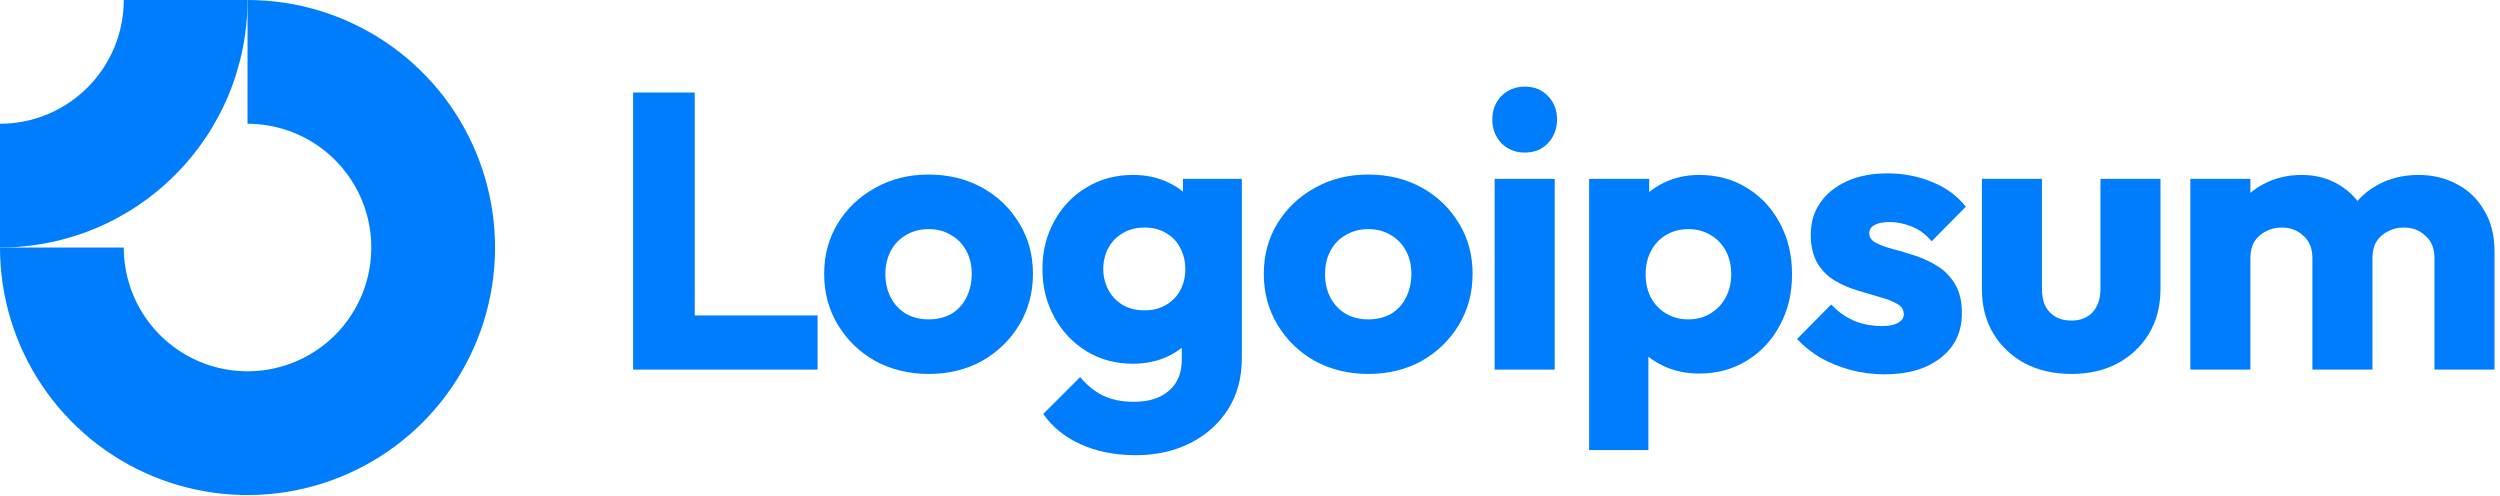
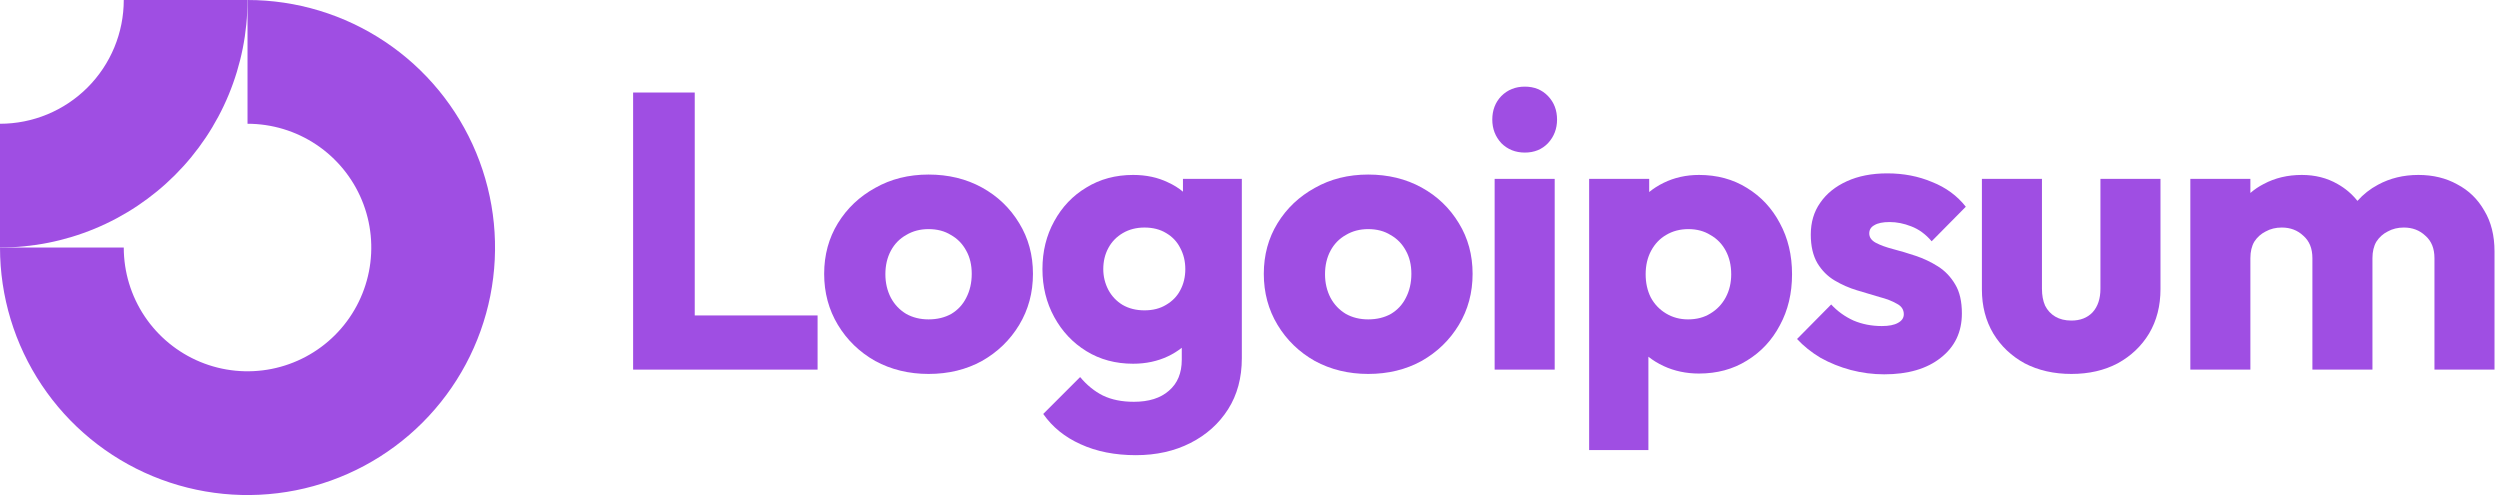
<svg xmlns="http://www.w3.org/2000/svg" id="logo-87" width="202" height="40" viewBox="0 0 202 40" fill="none">
-   <path class="ccustom" fill-rule="evenodd" clip-rule="evenodd" d="M25.556 11.685C23.911 10.586 21.978 10 20 10V0C23.956 0 27.822 1.173 31.111 3.371C34.4 5.568 36.964 8.692 38.478 12.346C39.991 16.001 40.387 20.022 39.616 23.902C38.844 27.781 36.939 31.345 34.142 34.142C31.345 36.939 27.781 38.844 23.902 39.616C20.022 40.387 16.001 39.991 12.346 38.478C8.692 36.964 5.568 34.4 3.371 31.111C1.173 27.822 0 23.956 0 20H10C10 21.978 10.586 23.911 11.685 25.556C12.784 27.2 14.346 28.482 16.173 29.239C18 29.996 20.011 30.194 21.951 29.808C23.891 29.422 25.672 28.47 27.071 27.071C28.47 25.672 29.422 23.891 29.808 21.951C30.194 20.011 29.996 18 29.239 16.173C28.482 14.346 27.2 12.784 25.556 11.685Z" fill="#007DFC" />
-   <path class="ccustom" fill-rule="evenodd" clip-rule="evenodd" d="M10 1.47023e-06C10 1.313 9.741 2.614 9.239 3.827C8.736 5.04 8 6.142 7.071 7.071C6.142 8 5.04 8.736 3.827 9.239C2.614 9.741 1.313 10 6.15916e-06 10L5.72205e-06 20C2.626 20 5.227 19.483 7.654 18.478C10.08 17.473 12.285 15.999 14.142 14.142C15.999 12.285 17.473 10.08 18.478 7.654C19.483 5.227 20 2.626 20 -3.8147e-06L10 1.47023e-06Z" fill="#007DFC" />
-   <path class="ccustom" d="M125.619 14.453H120.767V29.865H125.619V14.453Z" fill="#007DFC" />
-   <path class="ccustom" d="M121.307 11.567C121.814 12.074 122.448 12.328 123.209 12.328C123.97 12.328 124.594 12.074 125.08 11.567C125.567 11.038 125.81 10.404 125.81 9.664C125.81 8.903 125.567 8.268 125.08 7.761C124.594 7.254 123.97 7 123.209 7C122.448 7 121.814 7.254 121.307 7.761C120.82 8.268 120.577 8.903 120.577 9.664C120.577 10.404 120.82 11.038 121.307 11.567Z" fill="#007DFC" />
-   <path class="ccustom" d="M51.156 29.865V7.476H56.135V25.488H66.061V29.865H51.156Z" fill="#007DFC" />
-   <path class="ccustom" fill-rule="evenodd" clip-rule="evenodd" d="M75.027 30.214C73.442 30.214 72.004 29.865 70.715 29.167C69.446 28.448 68.442 27.476 67.702 26.25C66.962 25.023 66.592 23.649 66.592 22.127C66.592 20.605 66.962 19.241 67.702 18.036C68.442 16.831 69.446 15.88 70.715 15.182C71.983 14.463 73.421 14.104 75.027 14.104C76.634 14.104 78.072 14.453 79.34 15.15C80.609 15.848 81.613 16.81 82.353 18.036C83.093 19.241 83.463 20.605 83.463 22.127C83.463 23.649 83.093 25.023 82.353 26.25C81.613 27.476 80.609 28.448 79.34 29.167C78.072 29.865 76.634 30.214 75.027 30.214ZM75.027 25.806C75.725 25.806 76.338 25.658 76.867 25.362C77.395 25.044 77.797 24.611 78.072 24.061C78.368 23.491 78.516 22.846 78.516 22.127C78.516 21.408 78.368 20.784 78.072 20.256C77.776 19.706 77.364 19.283 76.835 18.987C76.328 18.67 75.725 18.512 75.027 18.512C74.351 18.512 73.748 18.67 73.22 18.987C72.691 19.283 72.279 19.706 71.983 20.256C71.687 20.806 71.539 21.44 71.539 22.159C71.539 22.856 71.687 23.491 71.983 24.061C72.279 24.611 72.691 25.044 73.22 25.362C73.748 25.658 74.351 25.806 75.027 25.806Z" fill="#007DFC" />
-   <path class="ccustom" fill-rule="evenodd" clip-rule="evenodd" d="M87.306 35.89C88.595 36.482 90.086 36.778 91.777 36.778C93.426 36.778 94.896 36.45 96.185 35.795C97.475 35.14 98.49 34.231 99.23 33.068C99.969 31.905 100.34 30.531 100.34 28.945V14.453H95.583V15.488C95.229 15.19 94.827 14.94 94.378 14.738C93.553 14.336 92.612 14.135 91.555 14.135C90.139 14.135 88.881 14.474 87.781 15.15C86.682 15.806 85.815 16.715 85.181 17.877C84.547 19.019 84.23 20.309 84.23 21.746C84.23 23.163 84.547 24.453 85.181 25.615C85.815 26.778 86.682 27.698 87.781 28.374C88.881 29.051 90.139 29.389 91.555 29.389C92.591 29.389 93.532 29.188 94.378 28.787C94.787 28.592 95.157 28.363 95.487 28.099V29.072C95.487 30.15 95.139 30.985 94.441 31.577C93.764 32.169 92.824 32.465 91.619 32.465C90.646 32.465 89.811 32.296 89.113 31.958C88.437 31.62 87.824 31.123 87.274 30.467L84.293 33.448C85.033 34.505 86.037 35.319 87.306 35.89ZM94.219 24.632C93.733 24.928 93.151 25.076 92.475 25.076C91.798 25.076 91.206 24.928 90.699 24.632C90.213 24.336 89.832 23.934 89.557 23.427C89.282 22.899 89.145 22.338 89.145 21.746C89.145 21.112 89.282 20.541 89.557 20.034C89.832 19.526 90.223 19.125 90.731 18.829C91.238 18.533 91.819 18.385 92.475 18.385C93.151 18.385 93.733 18.533 94.219 18.829C94.726 19.125 95.107 19.526 95.361 20.034C95.635 20.541 95.773 21.112 95.773 21.746C95.773 22.381 95.635 22.951 95.361 23.459C95.107 23.945 94.726 24.336 94.219 24.632Z" fill="#007DFC" />
-   <path class="ccustom" fill-rule="evenodd" clip-rule="evenodd" d="M110.551 30.214C108.965 30.214 107.527 29.865 106.238 29.167C104.969 28.448 103.965 27.476 103.225 26.25C102.485 25.023 102.115 23.649 102.115 22.127C102.115 20.605 102.485 19.241 103.225 18.036C103.965 16.831 104.969 15.88 106.238 15.182C107.506 14.463 108.944 14.104 110.551 14.104C112.157 14.104 113.595 14.453 114.863 15.15C116.132 15.848 117.136 16.81 117.876 18.036C118.616 19.241 118.986 20.605 118.986 22.127C118.986 23.649 118.616 25.023 117.876 26.25C117.136 27.476 116.132 28.448 114.863 29.167C113.595 29.865 112.157 30.214 110.551 30.214ZM110.551 25.806C111.248 25.806 111.861 25.658 112.39 25.362C112.918 25.044 113.32 24.611 113.595 24.061C113.891 23.491 114.039 22.846 114.039 22.127C114.039 21.408 113.891 20.784 113.595 20.256C113.299 19.706 112.887 19.283 112.358 18.987C111.851 18.67 111.248 18.512 110.551 18.512C109.874 18.512 109.271 18.67 108.743 18.987C108.214 19.283 107.802 19.706 107.506 20.256C107.21 20.806 107.062 21.44 107.062 22.159C107.062 22.856 107.21 23.491 107.506 24.061C107.802 24.611 108.214 25.044 108.743 25.362C109.271 25.658 109.874 25.806 110.551 25.806Z" fill="#007DFC" />
-   <path class="ccustom" fill-rule="evenodd" clip-rule="evenodd" d="M137.281 30.182C136.246 30.182 135.294 29.981 134.427 29.579C133.971 29.368 133.559 29.116 133.191 28.822V36.366H128.402V14.453H133.254V15.516C133.606 15.228 133.997 14.979 134.427 14.77C135.294 14.347 136.246 14.135 137.281 14.135C138.74 14.135 140.03 14.484 141.15 15.182C142.292 15.88 143.18 16.831 143.814 18.036C144.47 19.241 144.797 20.615 144.797 22.159C144.797 23.702 144.47 25.076 143.814 26.281C143.18 27.486 142.292 28.438 141.15 29.135C140.03 29.833 138.74 30.182 137.281 30.182ZM136.394 25.806C137.091 25.806 137.694 25.647 138.201 25.33C138.73 25.013 139.142 24.579 139.438 24.03C139.734 23.48 139.882 22.856 139.882 22.159C139.882 21.44 139.734 20.806 139.438 20.256C139.142 19.706 138.73 19.283 138.201 18.987C137.694 18.67 137.102 18.512 136.425 18.512C135.749 18.512 135.146 18.67 134.618 18.987C134.11 19.283 133.709 19.706 133.413 20.256C133.117 20.806 132.969 21.44 132.969 22.159C132.969 22.856 133.106 23.48 133.381 24.03C133.677 24.579 134.089 25.013 134.618 25.33C135.146 25.647 135.738 25.806 136.394 25.806Z" fill="#007DFC" />
-   <path class="ccustom" d="M149.546 29.896C150.434 30.129 151.332 30.245 152.241 30.245C154.165 30.245 155.687 29.801 156.808 28.913C157.949 28.026 158.52 26.831 158.52 25.33C158.52 24.357 158.341 23.575 157.981 22.983C157.622 22.37 157.157 21.884 156.586 21.524C156.015 21.165 155.412 20.88 154.778 20.668C154.144 20.457 153.541 20.277 152.971 20.129C152.4 19.981 151.935 19.812 151.575 19.622C151.216 19.431 151.036 19.178 151.036 18.86C151.036 18.564 151.174 18.343 151.448 18.195C151.723 18.025 152.135 17.941 152.685 17.941C153.256 17.941 153.837 18.057 154.429 18.29C155.042 18.522 155.592 18.924 156.078 19.495L158.837 16.704C158.14 15.816 157.231 15.15 156.11 14.706C155.011 14.241 153.806 14.008 152.495 14.008C151.248 14.008 150.159 14.22 149.229 14.643C148.298 15.066 147.579 15.647 147.072 16.387C146.565 17.106 146.311 17.962 146.311 18.956C146.311 19.886 146.491 20.658 146.85 21.271C147.209 21.863 147.675 22.328 148.245 22.666C148.816 23.004 149.419 23.269 150.053 23.459C150.687 23.649 151.29 23.829 151.861 23.998C152.431 24.146 152.897 24.326 153.256 24.537C153.637 24.727 153.827 25.013 153.827 25.393C153.827 25.689 153.668 25.922 153.351 26.091C153.055 26.26 152.622 26.345 152.051 26.345C151.226 26.345 150.465 26.197 149.768 25.901C149.07 25.584 148.467 25.15 147.96 24.601L145.201 27.391C145.73 27.962 146.364 28.47 147.104 28.913C147.865 29.336 148.679 29.664 149.546 29.896Z" fill="#007DFC" />
-   <path class="ccustom" d="M167.368 30.214C165.952 30.214 164.694 29.928 163.595 29.357C162.516 28.765 161.671 27.962 161.058 26.947C160.444 25.911 160.138 24.727 160.138 23.395V14.453H164.99V23.332C164.99 23.86 165.074 24.315 165.244 24.696C165.434 25.076 165.709 25.372 166.068 25.584C166.428 25.795 166.861 25.901 167.368 25.901C168.087 25.901 168.658 25.679 169.081 25.235C169.504 24.77 169.715 24.135 169.715 23.332V14.453H174.567V23.364C174.567 24.717 174.261 25.911 173.647 26.947C173.034 27.962 172.189 28.765 171.11 29.357C170.032 29.928 168.785 30.214 167.368 30.214Z" fill="#007DFC" />
-   <path class="ccustom" d="M181.831 14.453H176.979V29.865H181.831V20.858C181.831 20.33 181.937 19.886 182.148 19.526C182.381 19.167 182.688 18.892 183.068 18.702C183.449 18.491 183.882 18.385 184.368 18.385C185.066 18.385 185.647 18.607 186.112 19.051C186.599 19.474 186.842 20.076 186.842 20.858V29.865H191.694V20.858C191.694 20.33 191.8 19.886 192.011 19.526C192.244 19.167 192.55 18.892 192.931 18.702C193.311 18.491 193.745 18.385 194.231 18.385C194.929 18.385 195.51 18.607 195.975 19.051C196.461 19.474 196.704 20.076 196.704 20.858V29.865H201.557V20.319C201.557 19.03 201.282 17.93 200.732 17.021C200.203 16.091 199.474 15.383 198.544 14.896C197.635 14.389 196.588 14.135 195.404 14.135C194.199 14.135 193.11 14.4 192.138 14.928C191.506 15.265 190.954 15.7 190.481 16.232C190.04 15.675 189.504 15.219 188.871 14.865C188.026 14.379 187.064 14.135 185.986 14.135C184.844 14.135 183.819 14.379 182.91 14.865C182.514 15.067 182.155 15.309 181.831 15.592V14.453Z" fill="#007DFC" />
+   <path class="ccustom" fill-rule="evenodd" clip-rule="evenodd" d="M25.556 11.685C23.911 10.586 21.978 10 20 10V0C23.956 0 27.822 1.173 31.111 3.371C34.4 5.568 36.964 8.692 38.478 12.346C39.991 16.001 40.387 20.022 39.616 23.902C38.844 27.781 36.939 31.345 34.142 34.142C31.345 36.939 27.781 38.844 23.902 39.616C20.022 40.387 16.001 39.991 12.346 38.478C8.692 36.964 5.568 34.4 3.371 31.111C1.173 27.822 0 23.956 0 20H10C10 21.978 10.586 23.911 11.685 25.556C12.784 27.2 14.346 28.482 16.173 29.239C18 29.996 20.011 30.194 21.951 29.808C23.891 29.422 25.672 28.47 27.071 27.071C28.47 25.672 29.422 23.891 29.808 21.951C30.194 20.011 29.996 18 29.239 16.173C28.482 14.346 27.2 12.784 25.556 11.685Z" fill="#9f4ee3" />
+   <path class="ccustom" fill-rule="evenodd" clip-rule="evenodd" d="M10 1.47023e-06C10 1.313 9.741 2.614 9.239 3.827C8.736 5.04 8 6.142 7.071 7.071C6.142 8 5.04 8.736 3.827 9.239C2.614 9.741 1.313 10 6.15916e-06 10L5.72205e-06 20C2.626 20 5.227 19.483 7.654 18.478C10.08 17.473 12.285 15.999 14.142 14.142C15.999 12.285 17.473 10.08 18.478 7.654C19.483 5.227 20 2.626 20 -3.8147e-06L10 1.47023e-06Z" fill="#9f4ee3" />
+   <path class="ccustom" d="M125.619 14.453H120.767V29.865H125.619V14.453Z" fill="#9f4ee3" />
+   <path class="ccustom" d="M121.307 11.567C121.814 12.074 122.448 12.328 123.209 12.328C123.97 12.328 124.594 12.074 125.08 11.567C125.567 11.038 125.81 10.404 125.81 9.664C125.81 8.903 125.567 8.268 125.08 7.761C124.594 7.254 123.97 7 123.209 7C122.448 7 121.814 7.254 121.307 7.761C120.82 8.268 120.577 8.903 120.577 9.664C120.577 10.404 120.82 11.038 121.307 11.567Z" fill="#9f4ee3" />
+   <path class="ccustom" d="M51.156 29.865V7.476H56.135V25.488H66.061V29.865H51.156Z" fill="#9f4ee3" />
+   <path class="ccustom" fill-rule="evenodd" clip-rule="evenodd" d="M75.027 30.214C73.442 30.214 72.004 29.865 70.715 29.167C69.446 28.448 68.442 27.476 67.702 26.25C66.962 25.023 66.592 23.649 66.592 22.127C66.592 20.605 66.962 19.241 67.702 18.036C68.442 16.831 69.446 15.88 70.715 15.182C71.983 14.463 73.421 14.104 75.027 14.104C76.634 14.104 78.072 14.453 79.34 15.15C80.609 15.848 81.613 16.81 82.353 18.036C83.093 19.241 83.463 20.605 83.463 22.127C83.463 23.649 83.093 25.023 82.353 26.25C81.613 27.476 80.609 28.448 79.34 29.167C78.072 29.865 76.634 30.214 75.027 30.214ZM75.027 25.806C75.725 25.806 76.338 25.658 76.867 25.362C77.395 25.044 77.797 24.611 78.072 24.061C78.368 23.491 78.516 22.846 78.516 22.127C78.516 21.408 78.368 20.784 78.072 20.256C77.776 19.706 77.364 19.283 76.835 18.987C76.328 18.67 75.725 18.512 75.027 18.512C74.351 18.512 73.748 18.67 73.22 18.987C72.691 19.283 72.279 19.706 71.983 20.256C71.687 20.806 71.539 21.44 71.539 22.159C71.539 22.856 71.687 23.491 71.983 24.061C72.279 24.611 72.691 25.044 73.22 25.362C73.748 25.658 74.351 25.806 75.027 25.806Z" fill="#9f4ee3" />
+   <path class="ccustom" fill-rule="evenodd" clip-rule="evenodd" d="M87.306 35.89C88.595 36.482 90.086 36.778 91.777 36.778C93.426 36.778 94.896 36.45 96.185 35.795C97.475 35.14 98.49 34.231 99.23 33.068C99.969 31.905 100.34 30.531 100.34 28.945V14.453H95.583V15.488C95.229 15.19 94.827 14.94 94.378 14.738C93.553 14.336 92.612 14.135 91.555 14.135C90.139 14.135 88.881 14.474 87.781 15.15C86.682 15.806 85.815 16.715 85.181 17.877C84.547 19.019 84.23 20.309 84.23 21.746C84.23 23.163 84.547 24.453 85.181 25.615C85.815 26.778 86.682 27.698 87.781 28.374C88.881 29.051 90.139 29.389 91.555 29.389C92.591 29.389 93.532 29.188 94.378 28.787C94.787 28.592 95.157 28.363 95.487 28.099V29.072C95.487 30.15 95.139 30.985 94.441 31.577C93.764 32.169 92.824 32.465 91.619 32.465C90.646 32.465 89.811 32.296 89.113 31.958C88.437 31.62 87.824 31.123 87.274 30.467L84.293 33.448C85.033 34.505 86.037 35.319 87.306 35.89ZM94.219 24.632C93.733 24.928 93.151 25.076 92.475 25.076C91.798 25.076 91.206 24.928 90.699 24.632C90.213 24.336 89.832 23.934 89.557 23.427C89.282 22.899 89.145 22.338 89.145 21.746C89.145 21.112 89.282 20.541 89.557 20.034C89.832 19.526 90.223 19.125 90.731 18.829C91.238 18.533 91.819 18.385 92.475 18.385C93.151 18.385 93.733 18.533 94.219 18.829C94.726 19.125 95.107 19.526 95.361 20.034C95.635 20.541 95.773 21.112 95.773 21.746C95.773 22.381 95.635 22.951 95.361 23.459C95.107 23.945 94.726 24.336 94.219 24.632Z" fill="#9f4ee3" />
+   <path class="ccustom" fill-rule="evenodd" clip-rule="evenodd" d="M110.551 30.214C108.965 30.214 107.527 29.865 106.238 29.167C104.969 28.448 103.965 27.476 103.225 26.25C102.485 25.023 102.115 23.649 102.115 22.127C102.115 20.605 102.485 19.241 103.225 18.036C103.965 16.831 104.969 15.88 106.238 15.182C107.506 14.463 108.944 14.104 110.551 14.104C112.157 14.104 113.595 14.453 114.863 15.15C116.132 15.848 117.136 16.81 117.876 18.036C118.616 19.241 118.986 20.605 118.986 22.127C118.986 23.649 118.616 25.023 117.876 26.25C117.136 27.476 116.132 28.448 114.863 29.167C113.595 29.865 112.157 30.214 110.551 30.214ZM110.551 25.806C111.248 25.806 111.861 25.658 112.39 25.362C112.918 25.044 113.32 24.611 113.595 24.061C113.891 23.491 114.039 22.846 114.039 22.127C114.039 21.408 113.891 20.784 113.595 20.256C113.299 19.706 112.887 19.283 112.358 18.987C111.851 18.67 111.248 18.512 110.551 18.512C109.874 18.512 109.271 18.67 108.743 18.987C108.214 19.283 107.802 19.706 107.506 20.256C107.21 20.806 107.062 21.44 107.062 22.159C107.062 22.856 107.21 23.491 107.506 24.061C107.802 24.611 108.214 25.044 108.743 25.362C109.271 25.658 109.874 25.806 110.551 25.806Z" fill="#9f4ee3" />
+   <path class="ccustom" fill-rule="evenodd" clip-rule="evenodd" d="M137.281 30.182C136.246 30.182 135.294 29.981 134.427 29.579C133.971 29.368 133.559 29.116 133.191 28.822V36.366H128.402V14.453H133.254V15.516C133.606 15.228 133.997 14.979 134.427 14.77C135.294 14.347 136.246 14.135 137.281 14.135C138.74 14.135 140.03 14.484 141.15 15.182C142.292 15.88 143.18 16.831 143.814 18.036C144.47 19.241 144.797 20.615 144.797 22.159C144.797 23.702 144.47 25.076 143.814 26.281C143.18 27.486 142.292 28.438 141.15 29.135C140.03 29.833 138.74 30.182 137.281 30.182ZM136.394 25.806C137.091 25.806 137.694 25.647 138.201 25.33C138.73 25.013 139.142 24.579 139.438 24.03C139.734 23.48 139.882 22.856 139.882 22.159C139.882 21.44 139.734 20.806 139.438 20.256C139.142 19.706 138.73 19.283 138.201 18.987C137.694 18.67 137.102 18.512 136.425 18.512C135.749 18.512 135.146 18.67 134.618 18.987C134.11 19.283 133.709 19.706 133.413 20.256C133.117 20.806 132.969 21.44 132.969 22.159C132.969 22.856 133.106 23.48 133.381 24.03C133.677 24.579 134.089 25.013 134.618 25.33C135.146 25.647 135.738 25.806 136.394 25.806Z" fill="#9f4ee3" />
+   <path class="ccustom" d="M149.546 29.896C150.434 30.129 151.332 30.245 152.241 30.245C154.165 30.245 155.687 29.801 156.808 28.913C157.949 28.026 158.52 26.831 158.52 25.33C158.52 24.357 158.341 23.575 157.981 22.983C157.622 22.37 157.157 21.884 156.586 21.524C156.015 21.165 155.412 20.88 154.778 20.668C154.144 20.457 153.541 20.277 152.971 20.129C152.4 19.981 151.935 19.812 151.575 19.622C151.216 19.431 151.036 19.178 151.036 18.86C151.036 18.564 151.174 18.343 151.448 18.195C151.723 18.025 152.135 17.941 152.685 17.941C153.256 17.941 153.837 18.057 154.429 18.29C155.042 18.522 155.592 18.924 156.078 19.495L158.837 16.704C158.14 15.816 157.231 15.15 156.11 14.706C155.011 14.241 153.806 14.008 152.495 14.008C151.248 14.008 150.159 14.22 149.229 14.643C148.298 15.066 147.579 15.647 147.072 16.387C146.565 17.106 146.311 17.962 146.311 18.956C146.311 19.886 146.491 20.658 146.85 21.271C147.209 21.863 147.675 22.328 148.245 22.666C148.816 23.004 149.419 23.269 150.053 23.459C150.687 23.649 151.29 23.829 151.861 23.998C152.431 24.146 152.897 24.326 153.256 24.537C153.637 24.727 153.827 25.013 153.827 25.393C153.827 25.689 153.668 25.922 153.351 26.091C153.055 26.26 152.622 26.345 152.051 26.345C151.226 26.345 150.465 26.197 149.768 25.901C149.07 25.584 148.467 25.15 147.96 24.601L145.201 27.391C145.73 27.962 146.364 28.47 147.104 28.913C147.865 29.336 148.679 29.664 149.546 29.896Z" fill="#9f4ee3" />
+   <path class="ccustom" d="M167.368 30.214C165.952 30.214 164.694 29.928 163.595 29.357C162.516 28.765 161.671 27.962 161.058 26.947C160.444 25.911 160.138 24.727 160.138 23.395V14.453H164.99V23.332C164.99 23.86 165.074 24.315 165.244 24.696C165.434 25.076 165.709 25.372 166.068 25.584C166.428 25.795 166.861 25.901 167.368 25.901C168.087 25.901 168.658 25.679 169.081 25.235C169.504 24.77 169.715 24.135 169.715 23.332V14.453H174.567V23.364C174.567 24.717 174.261 25.911 173.647 26.947C173.034 27.962 172.189 28.765 171.11 29.357C170.032 29.928 168.785 30.214 167.368 30.214Z" fill="#9f4ee3" />
+   <path class="ccustom" d="M181.831 14.453H176.979V29.865H181.831V20.858C181.831 20.33 181.937 19.886 182.148 19.526C182.381 19.167 182.688 18.892 183.068 18.702C183.449 18.491 183.882 18.385 184.368 18.385C185.066 18.385 185.647 18.607 186.112 19.051C186.599 19.474 186.842 20.076 186.842 20.858V29.865H191.694V20.858C191.694 20.33 191.8 19.886 192.011 19.526C192.244 19.167 192.55 18.892 192.931 18.702C193.311 18.491 193.745 18.385 194.231 18.385C194.929 18.385 195.51 18.607 195.975 19.051C196.461 19.474 196.704 20.076 196.704 20.858V29.865H201.557V20.319C201.557 19.03 201.282 17.93 200.732 17.021C200.203 16.091 199.474 15.383 198.544 14.896C197.635 14.389 196.588 14.135 195.404 14.135C194.199 14.135 193.11 14.4 192.138 14.928C191.506 15.265 190.954 15.7 190.481 16.232C190.04 15.675 189.504 15.219 188.871 14.865C188.026 14.379 187.064 14.135 185.986 14.135C184.844 14.135 183.819 14.379 182.91 14.865C182.514 15.067 182.155 15.309 181.831 15.592V14.453Z" fill="#9f4ee3" />
</svg>
